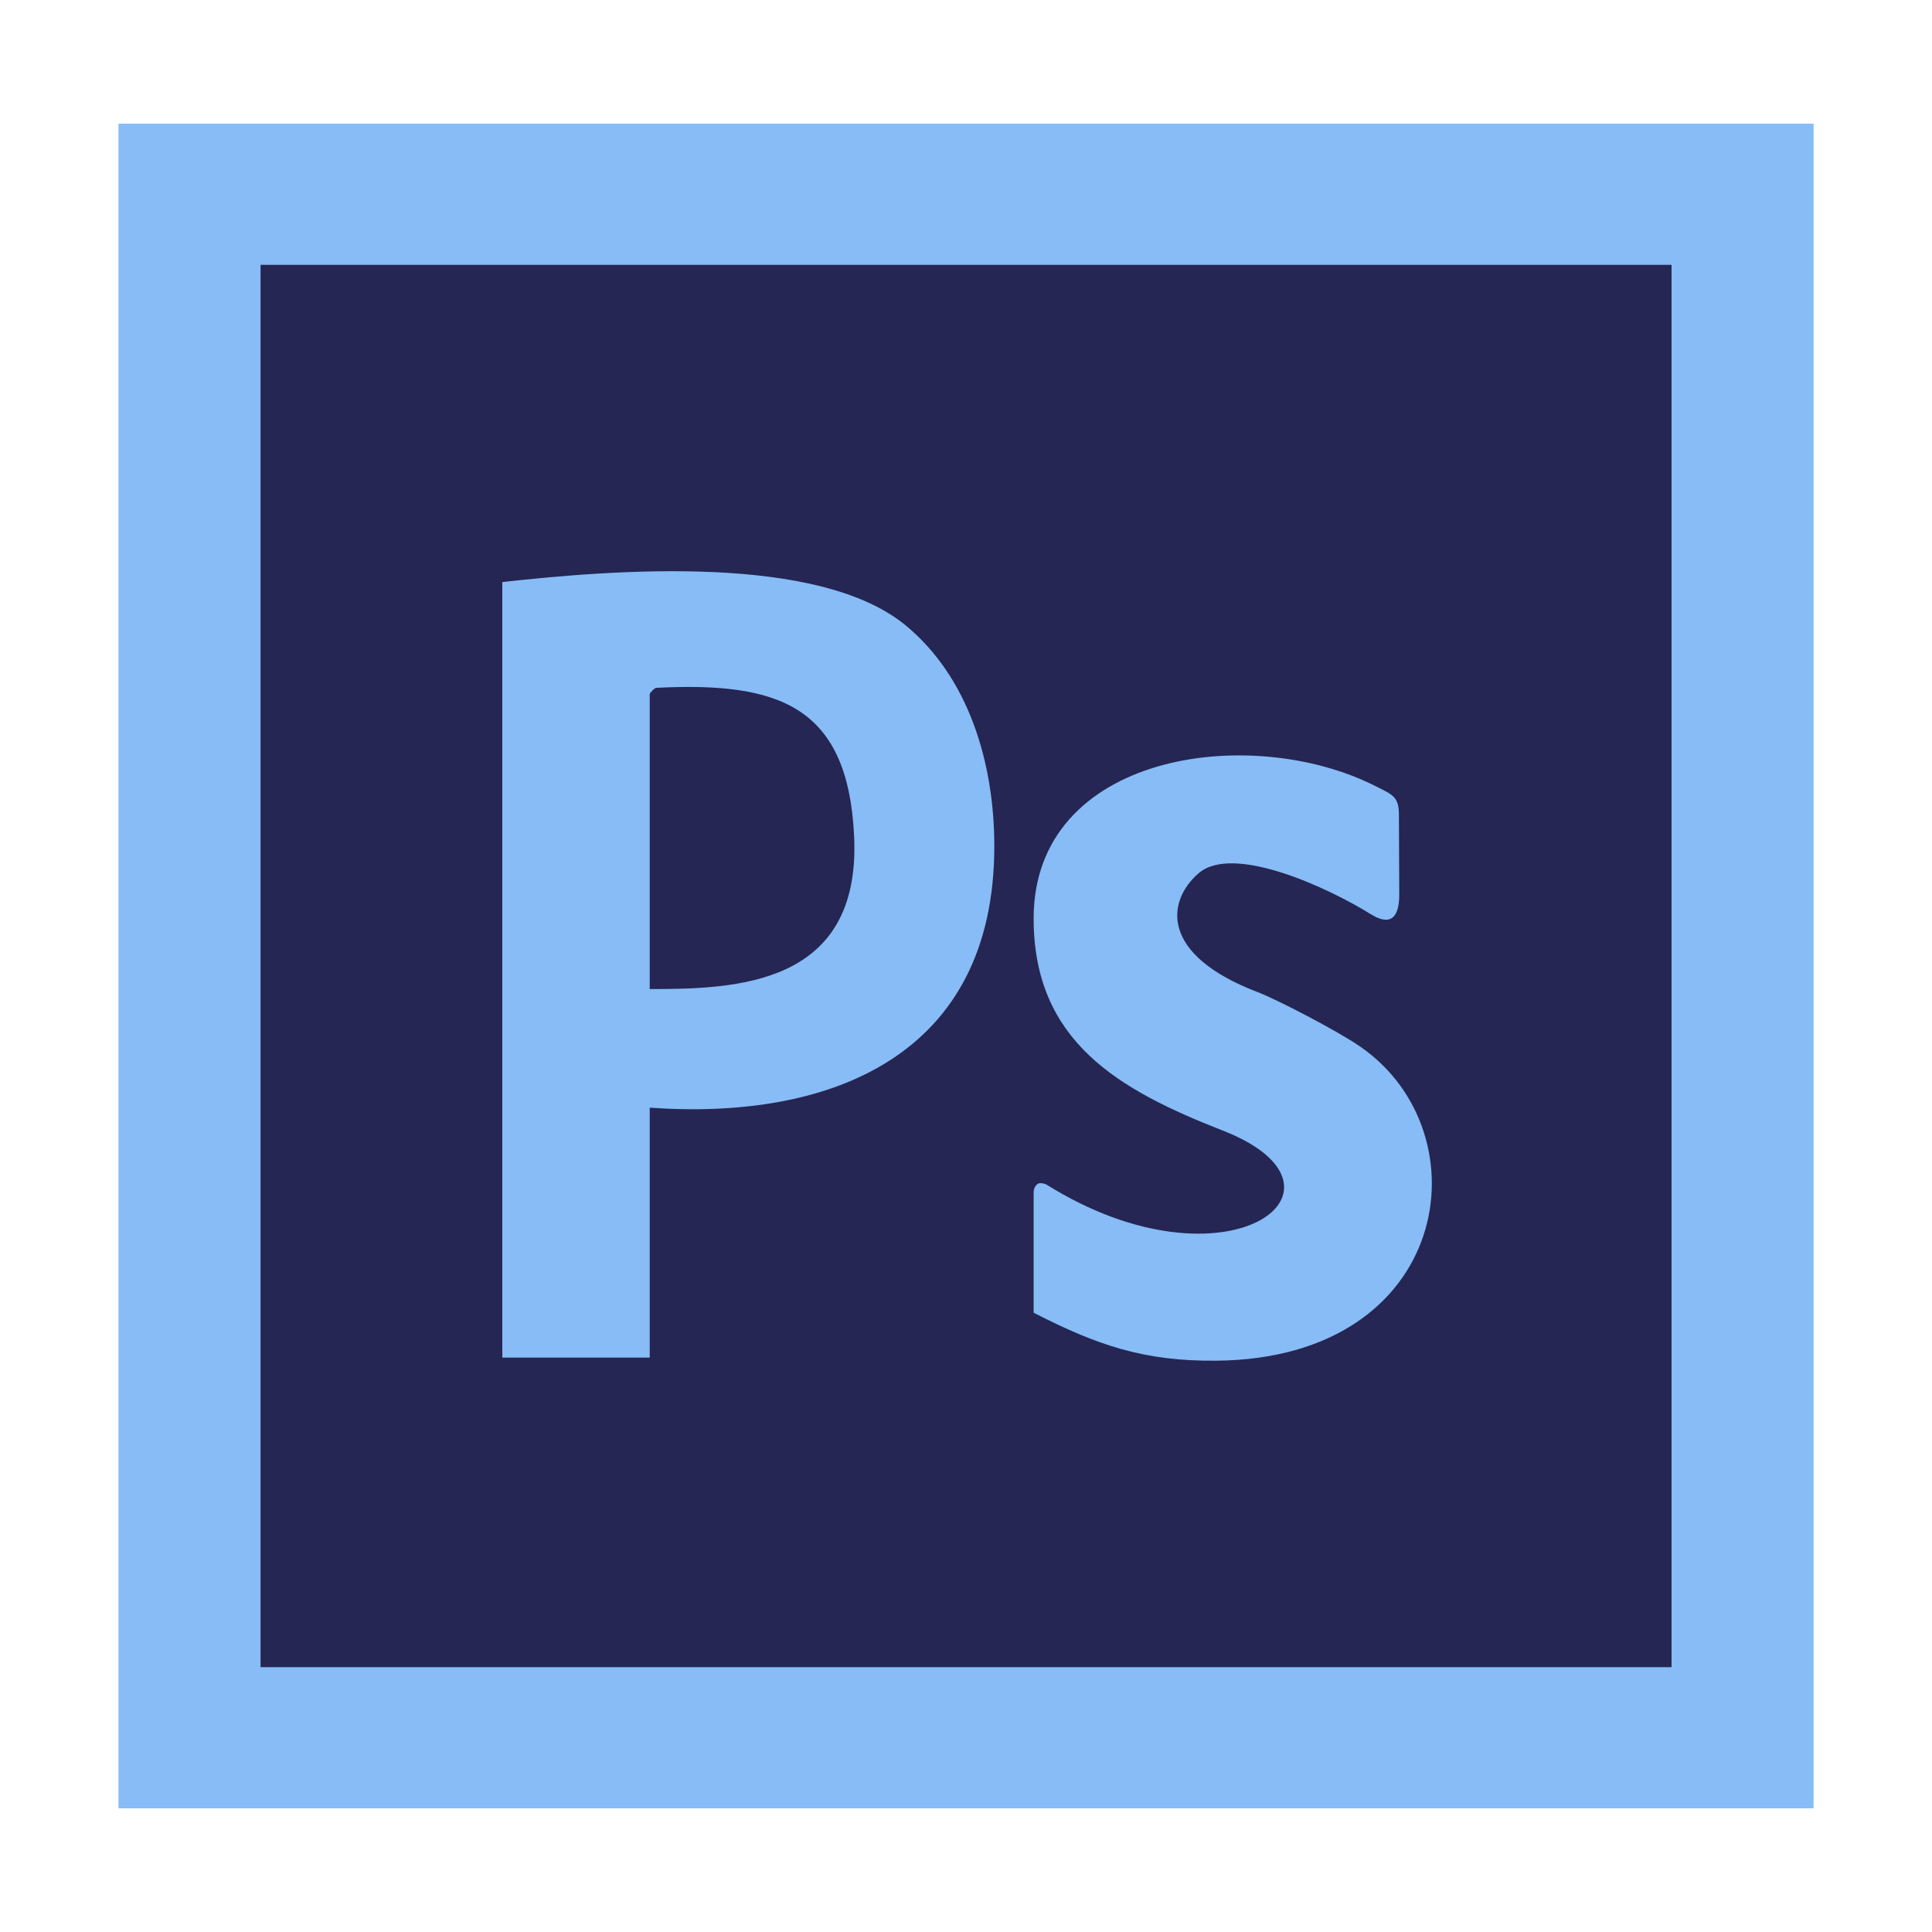
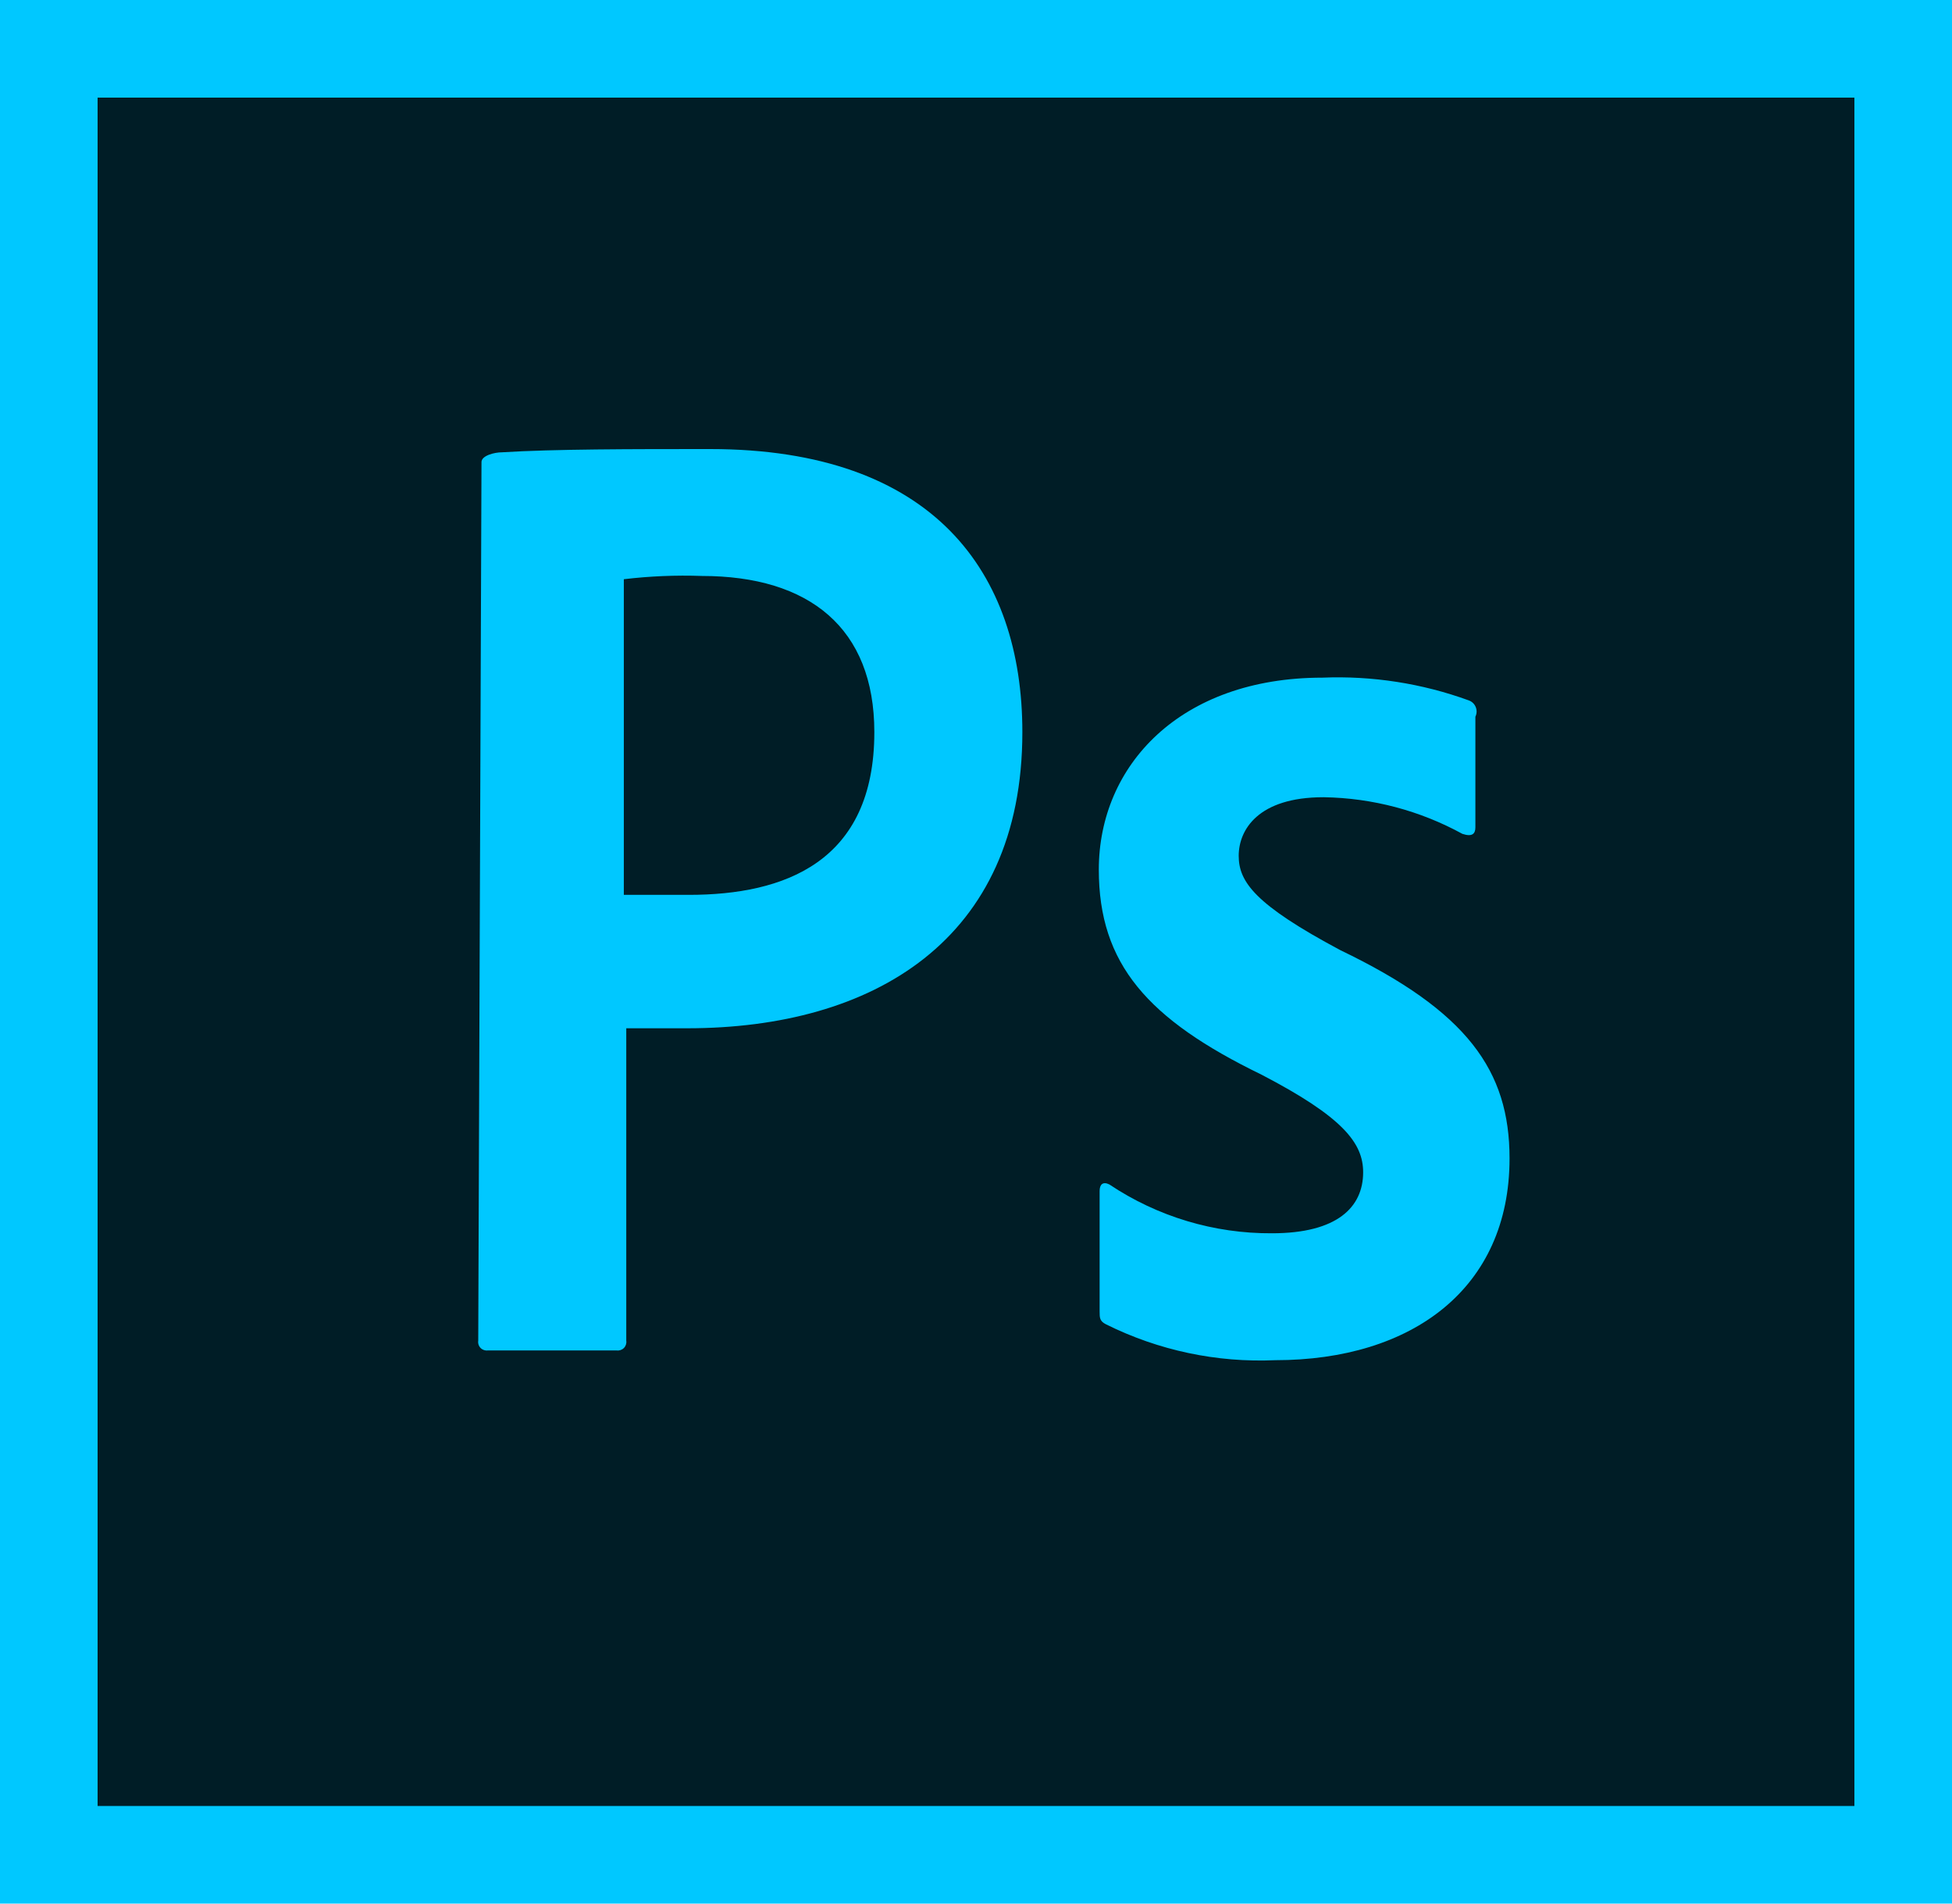
- <svg xmlns="http://www.w3.org/2000/svg" width="666.667" height="666.667" fill-rule="evenodd" clip-rule="evenodd" image-rendering="optimizeQuality" shape-rendering="geometricPrecision" text-rendering="geometricPrecision" viewBox="0 0 17639 17639" id="adobe">
-   <path fill="#87bcf6" d="M1082 1129h15476v15381H1082z" />
-   <path fill="#252653" d="M2379 2418h12882v12803H2379z" />
-   <path fill="#87bcf6" d="M12556 7176c-1146-578-3119-298-3119 1210 0 1123 777 1565 1727 1936 1350 527 38 1523-1610 493 0 0-59-29-88 0s-29 58-29 88v1082c576 295 1006 445 1671 438 2145-22 2454-2076 1313-2866-207-144-761-431-936-498-907-346-830-838-542-1086 318-275 1200 141 1571 373 225 139 262-34 261-186l-3-719c0-171-59-185-216-265zM5932 8972V6338c0-13 46-58 58-58 1116-57 1751 161 1808 1353 65 1368-1082 1397-1866 1397v-58zM4586 5314v7081h1346v-2282c1654 118 3146-475 3146-2387 0-771-240-1547-809-2016-795-656-2653-510-3683-396z" />
+ <svg xmlns="http://www.w3.org/2000/svg" viewBox="0 0 96 93.6">
+   <defs>
+     <style>.cls-1{fill:#00c8ff;}.cls-2{fill:#001d26;}</style>
+   </defs>
+   <g id="Layer_2" data-name="Layer 2">
+     <g id="Layer_1-2" data-name="Layer 1">
+       <rect class="cls-1" width="96" height="93.6" />
+       <rect class="cls-2" x="4.8" y="4.8" width="86.4" height="84" />
+       <path class="cls-1" d="M23.68,22.72c0-.32.64-.48,1-.48,2.56-.16,6.4-.16,10.24-.16,11,0,15.36,6.08,15.36,13.92,0,10.24-7.36,14.56-16.48,14.56h-3V65.92a.42.42,0,0,1-.48.48H24a.42.42,0,0,1-.48-.48Zm7,21.28h3.2C38.56,44,43,42.4,43,36c0-5.12-3.2-7.68-8.48-7.68a24.92,24.92,0,0,0-3.84.16Zm34.4-4.8c-3.2,0-4.16,1.6-4.16,2.88s.8,2.4,5,4.64c6.24,3,8.32,5.92,8.32,10.24,0,6.4-4.8,9.92-11.52,9.92a17,17,0,0,1-8.32-1.76c-.32-.16-.32-.32-.32-.64V58.56c0-.32.16-.48.48-.32a14.23,14.23,0,0,0,8,2.4c3.2,0,4.48-1.28,4.48-3,0-1.44-1-2.72-5-4.8-5.6-2.72-8-5.44-8-10.08,0-5.12,4-9.44,11-9.44a18.83,18.83,0,0,1,7.2,1.12.58.58,0,0,1,.32.8v5.44c0,.32-.16.48-.64.32A14.66,14.66,0,0,0,65.12,39.2Z" />
+     </g>
+   </g>
</svg>
